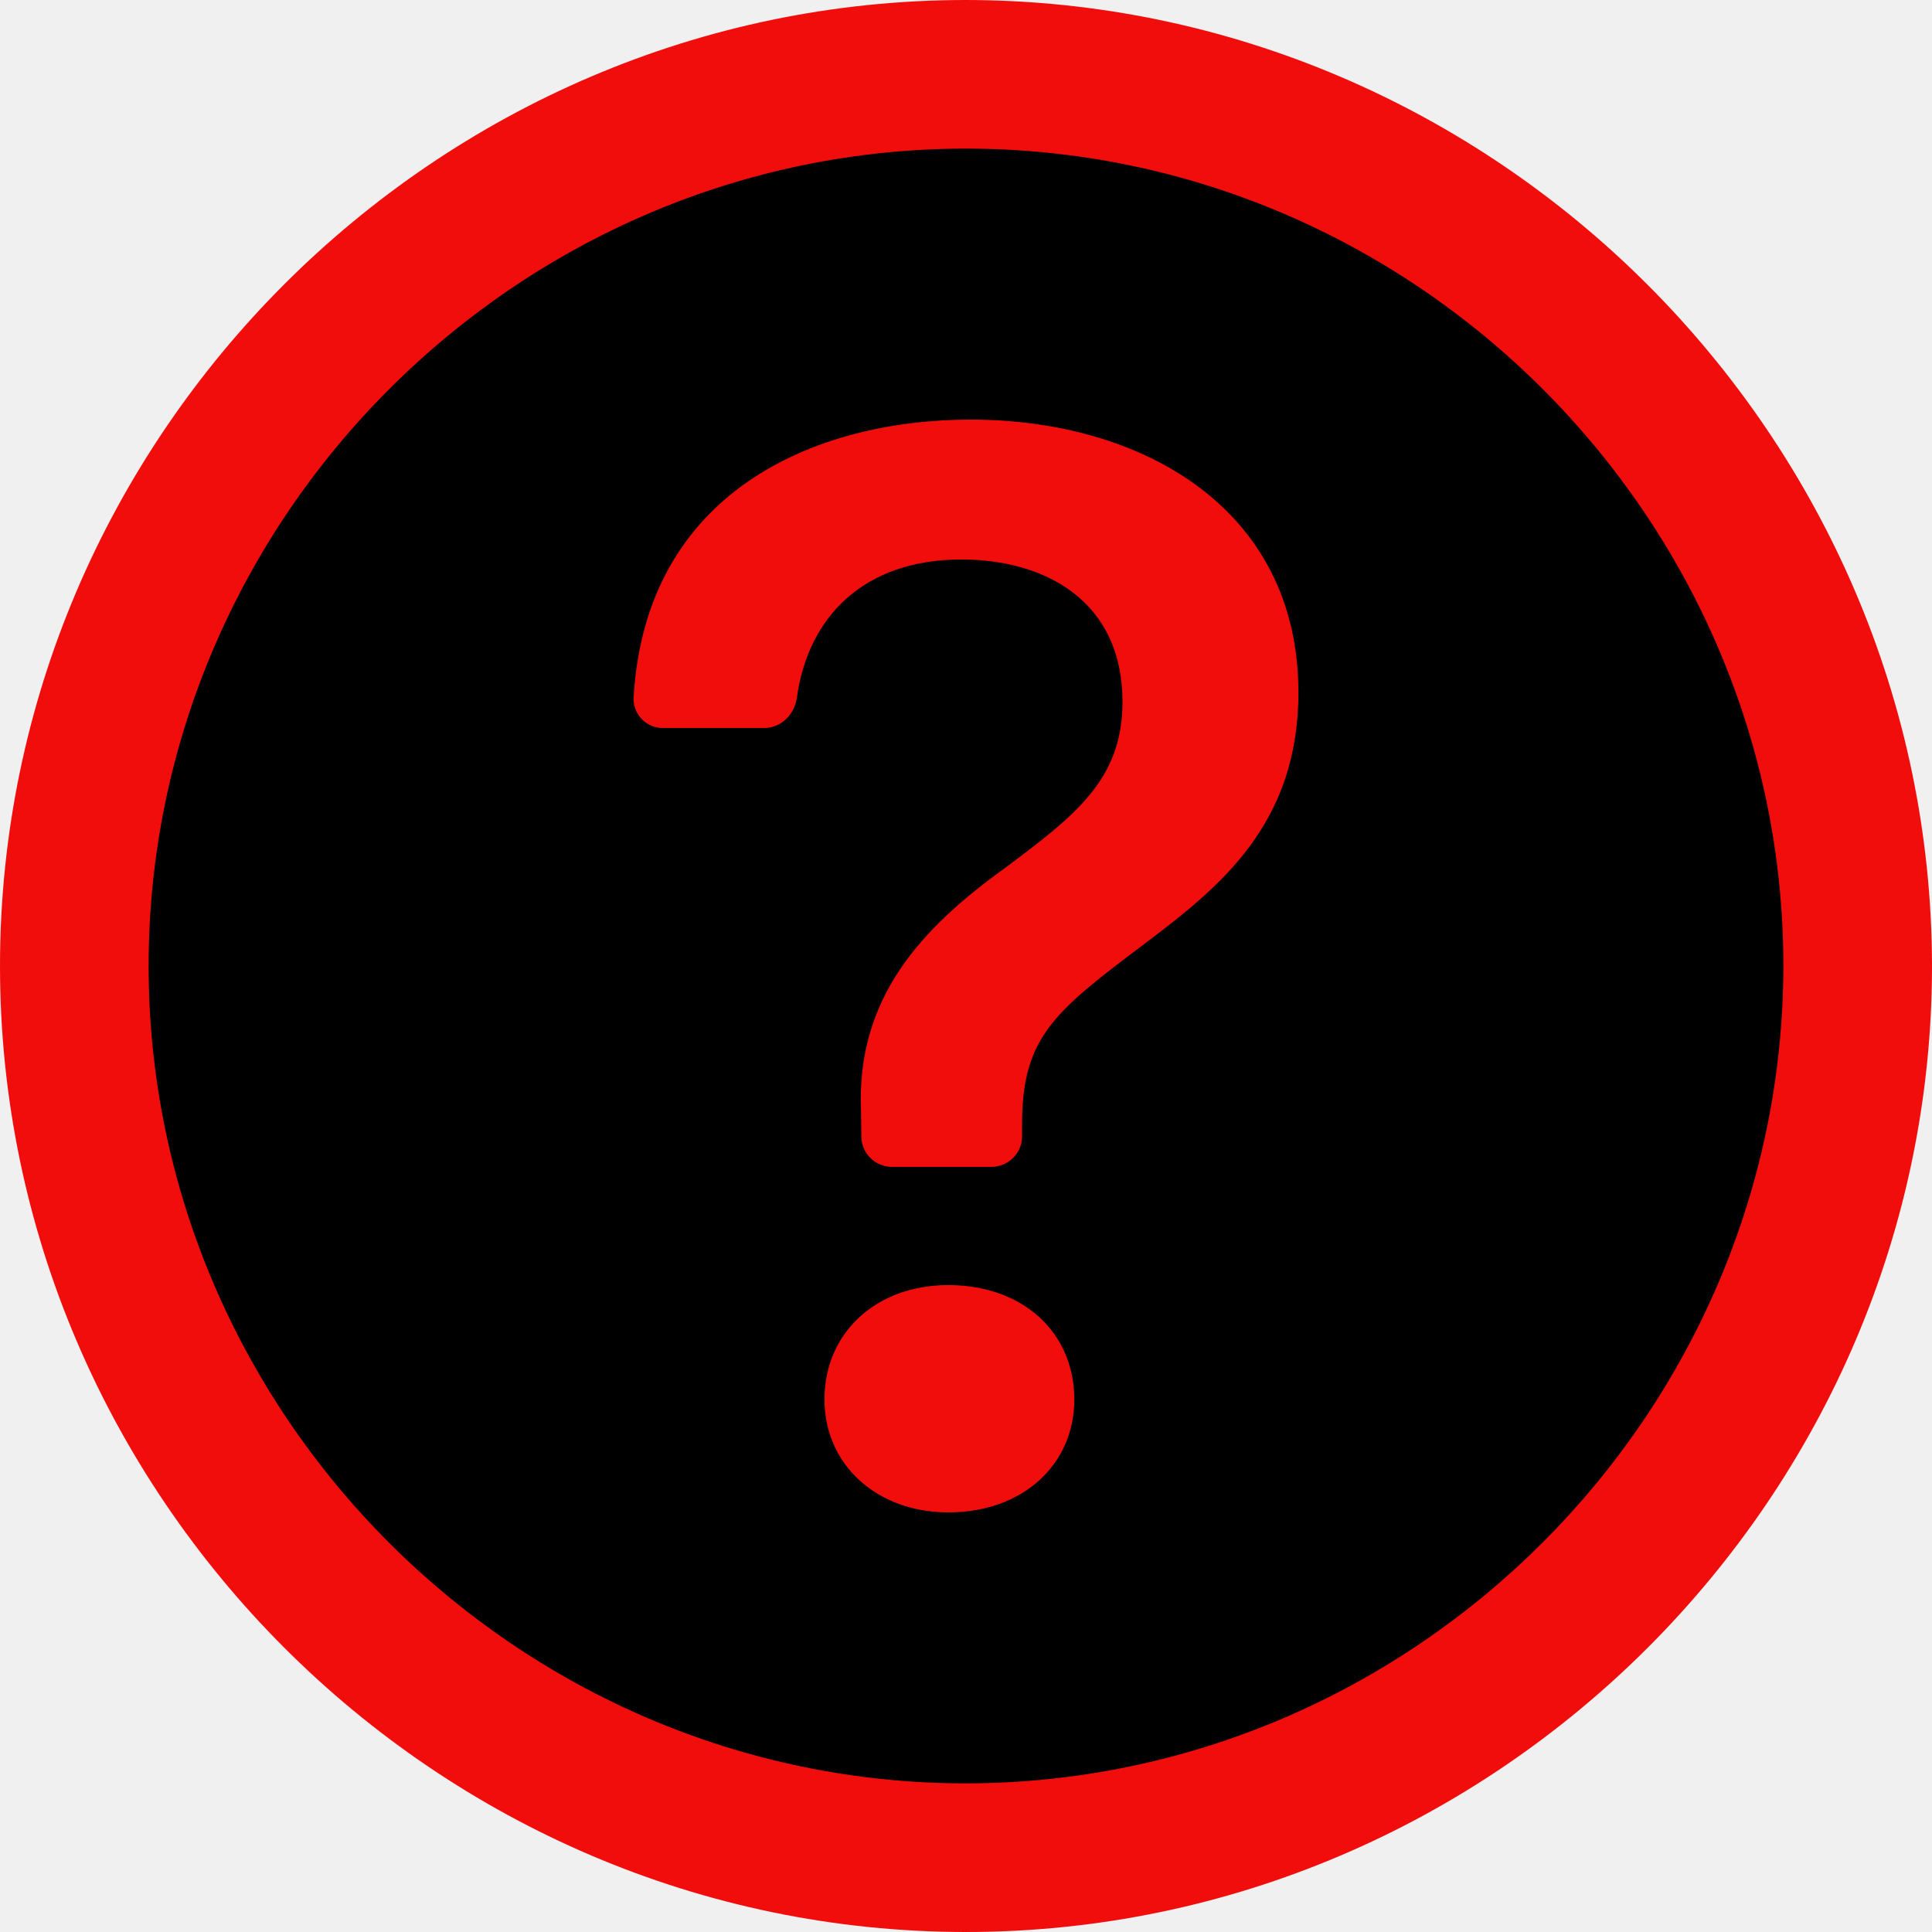
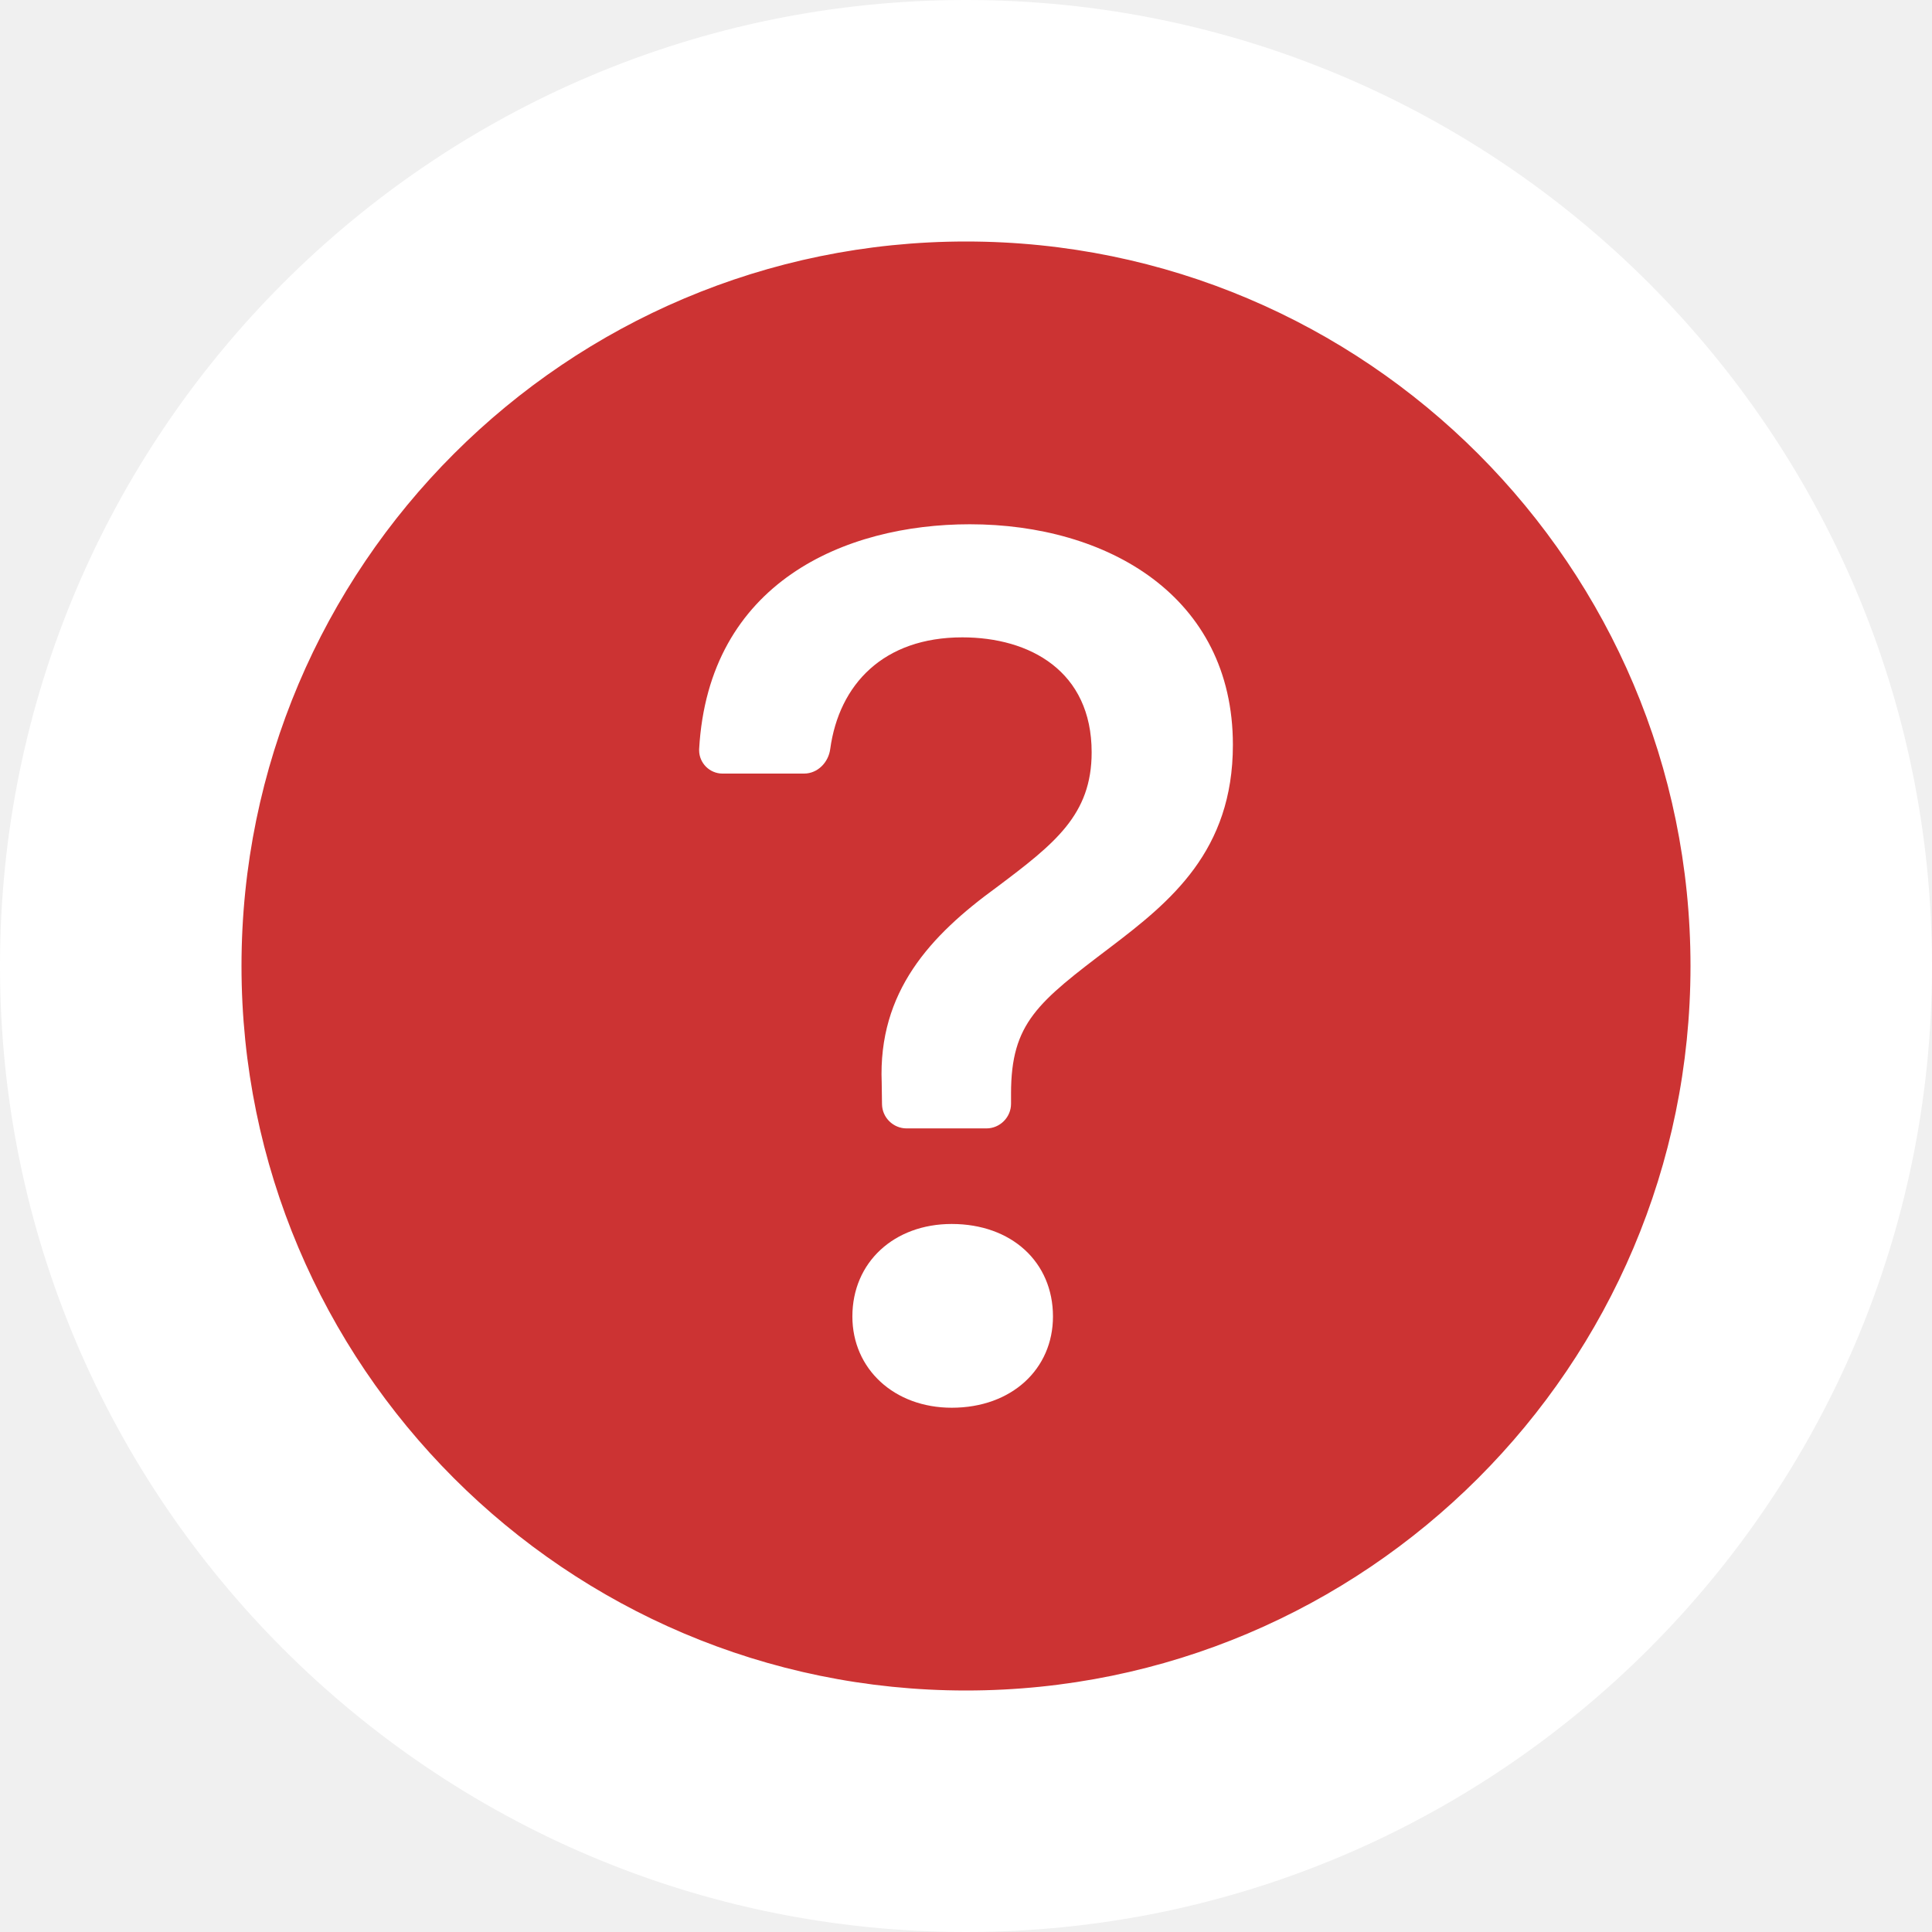
- <svg xmlns="http://www.w3.org/2000/svg" width="100%" height="100%" viewBox="0 0 650 650" version="1.1" xml:space="preserve" style="fill-rule:evenodd;clip-rule:evenodd;stroke-linejoin:round;stroke-miterlimit:2;">
-   <g id="Unknown" transform="matrix(1,0,0,1,-75,-75)">
-     <g transform="matrix(3.125,0,0,3.125,0,0)">
-       <g>
-         <circle cx="128" cy="128" r="96" />
-         <g transform="matrix(13.1981,0,0,13.107,22.8574,23.3015)">
-           <path d="M5.255,5.786L5.255,5.796C5.255,5.926 5.362,6.033 5.492,6.033L6.321,6.033C6.459,6.033 6.569,5.92 6.587,5.783C6.677,5.127 7.127,4.649 7.929,4.649C8.615,4.649 9.243,4.992 9.243,5.817C9.243,6.452 8.869,6.744 8.278,7.188C7.605,7.677 7.072,8.248 7.11,9.175L7.113,9.392C7.115,9.528 7.227,9.638 7.363,9.638L8.174,9.638C8.311,9.638 8.424,9.525 8.424,9.388L8.424,9.283C8.424,8.565 8.697,8.356 9.434,7.797C10.043,7.334 10.678,6.82 10.678,5.741C10.678,4.23 9.402,3.5 8.005,3.5C6.738,3.5 5.35,4.09 5.255,5.786ZM6.812,11.549C6.812,12.082 7.237,12.476 7.822,12.476C8.431,12.476 8.85,12.082 8.85,11.549C8.85,10.997 8.43,10.609 7.821,10.609C7.237,10.609 6.812,10.997 6.812,11.549Z" style="fill:rgb(242,13,13);fill-rule:nonzero;" />
-         </g>
-       </g>
-     </g>
-     <g transform="matrix(3.125,0,0,3.125,0,0)">
-       <path d="M128,24C70.947,24 24,70.947 24,128C24,185.053 70.947,232 128,232C185.053,232 232,185.053 232,128C231.935,70.972 185.028,24.065 128,24ZM128,216C79.725,216 40,176.275 40,128C40,79.725 79.725,40 128,40C176.275,40 216,79.725 216,128C215.945,176.255 176.255,215.945 128,216Z" style="fill:rgb(242,13,13);fill-rule:nonzero;" />
-     </g>
+ <svg xmlns="http://www.w3.org/2000/svg" width="100%" height="100%" viewBox="0 0 800 800" version="1.1" xml:space="preserve" style="fill-rule:evenodd;clip-rule:evenodd;stroke-linejoin:round;stroke-miterlimit:2;">
+   <g id="Red" transform="matrix(1,0,0,1,3.71353,37.6658)">
+     <ellipse cx="396.286" cy="362.334" rx="370.292" ry="341.114" style="fill:rgb(204,51,51);" />
+   </g>
+   <g id="Border" transform="matrix(50,0,0,50,0,0)">
+     <path d="M0,8C0,3.582 3.59,0 8,0C12.418,0 16,3.59 16,8C16,12.418 12.41,16 8,16C3.582,16 0,12.41 0,8ZM2,8C2,11.307 4.686,14 8,14C11.307,14 14,11.314 14,8C14,4.693 11.314,2 8,2C4.693,2 2,4.686 2,8Z" style="fill:white;" />
+   </g>
+   <g transform="matrix(40.756,0,0,40.756,75.3216,74.4411)">
+     <path d="M5.255,5.786C5.255,5.789 5.255,5.793 5.255,5.796C5.255,5.926 5.362,6.033 5.492,6.033C5.493,6.033 5.495,6.033 5.496,6.033L6.321,6.033C6.459,6.033 6.569,5.92 6.587,5.783C6.677,5.127 7.127,4.649 7.929,4.649C8.615,4.649 9.243,4.992 9.243,5.817C9.243,6.452 8.869,6.744 8.278,7.188C7.605,7.677 7.072,8.248 7.11,9.175L7.113,9.392C7.115,9.528 7.227,9.638 7.363,9.638L8.174,9.638C8.311,9.638 8.424,9.525 8.424,9.388L8.424,9.283C8.424,8.565 8.697,8.356 9.434,7.797C10.043,7.334 10.678,6.82 10.678,5.741C10.678,4.23 9.402,3.5 8.005,3.5C6.738,3.5 5.35,4.09 5.255,5.786ZM6.812,11.549C6.812,12.082 7.237,12.476 7.822,12.476C8.431,12.476 8.85,12.082 8.85,11.549C8.85,10.997 8.43,10.609 7.821,10.609C7.237,10.609 6.812,10.997 6.812,11.549Z" style="fill:white;fill-rule:nonzero;" />
  </g>
</svg>
